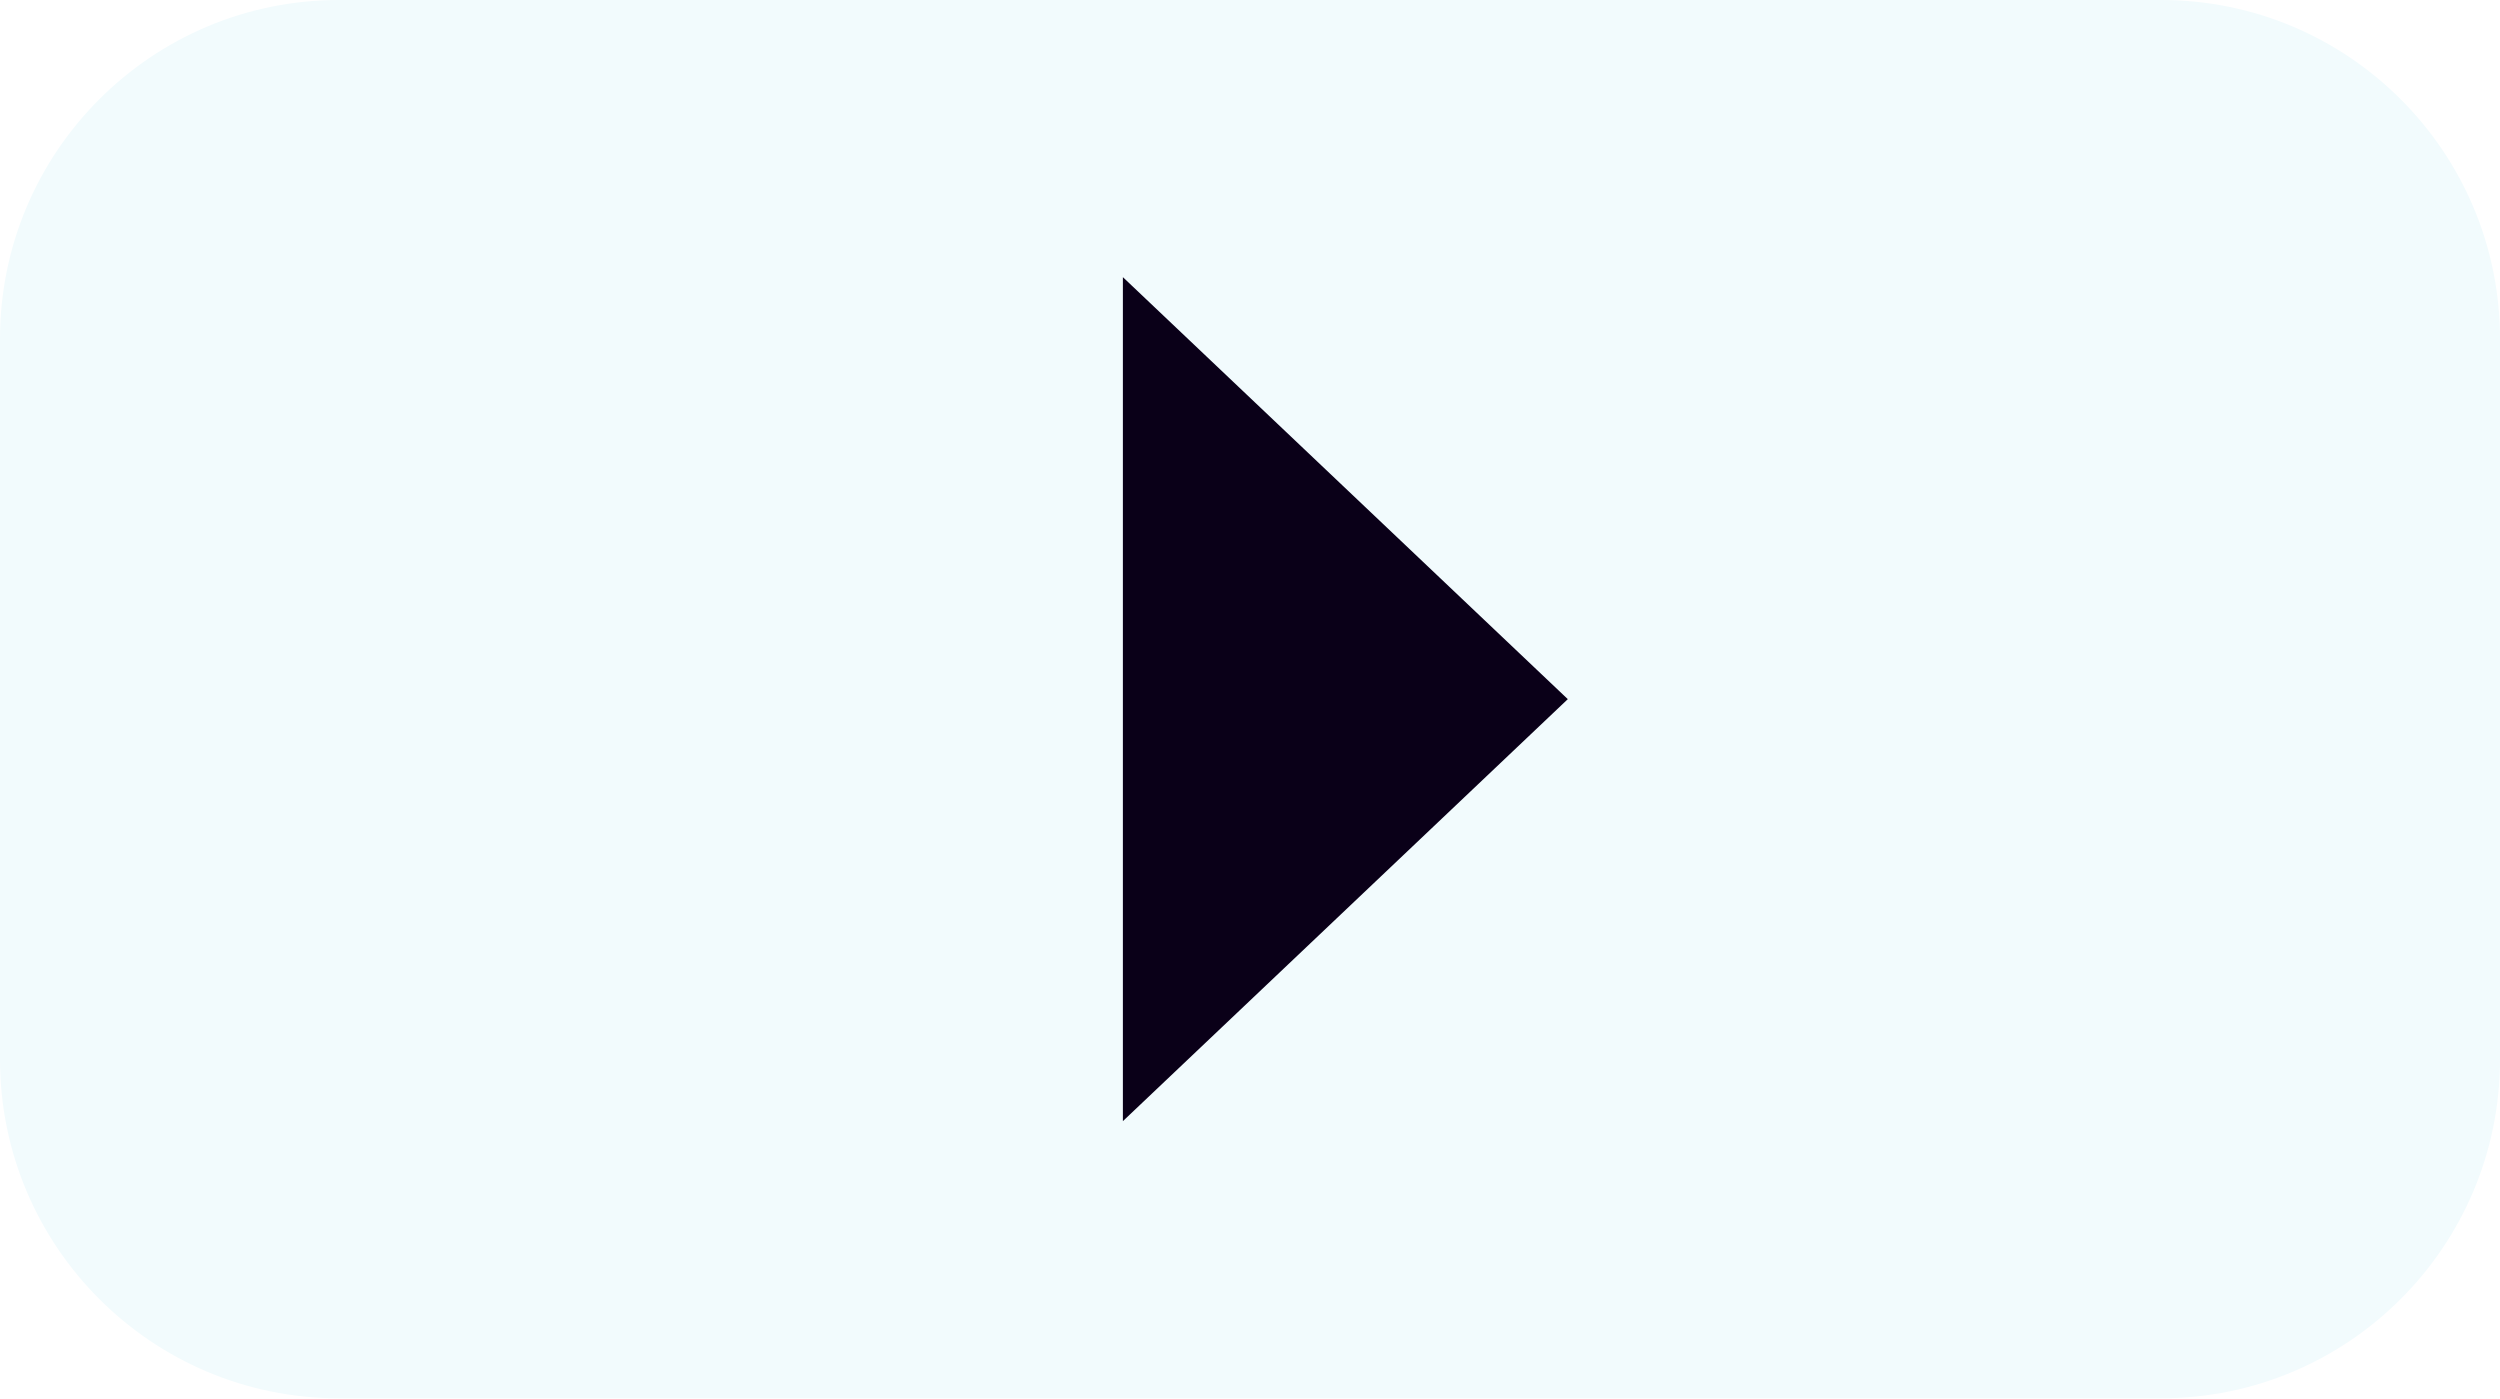
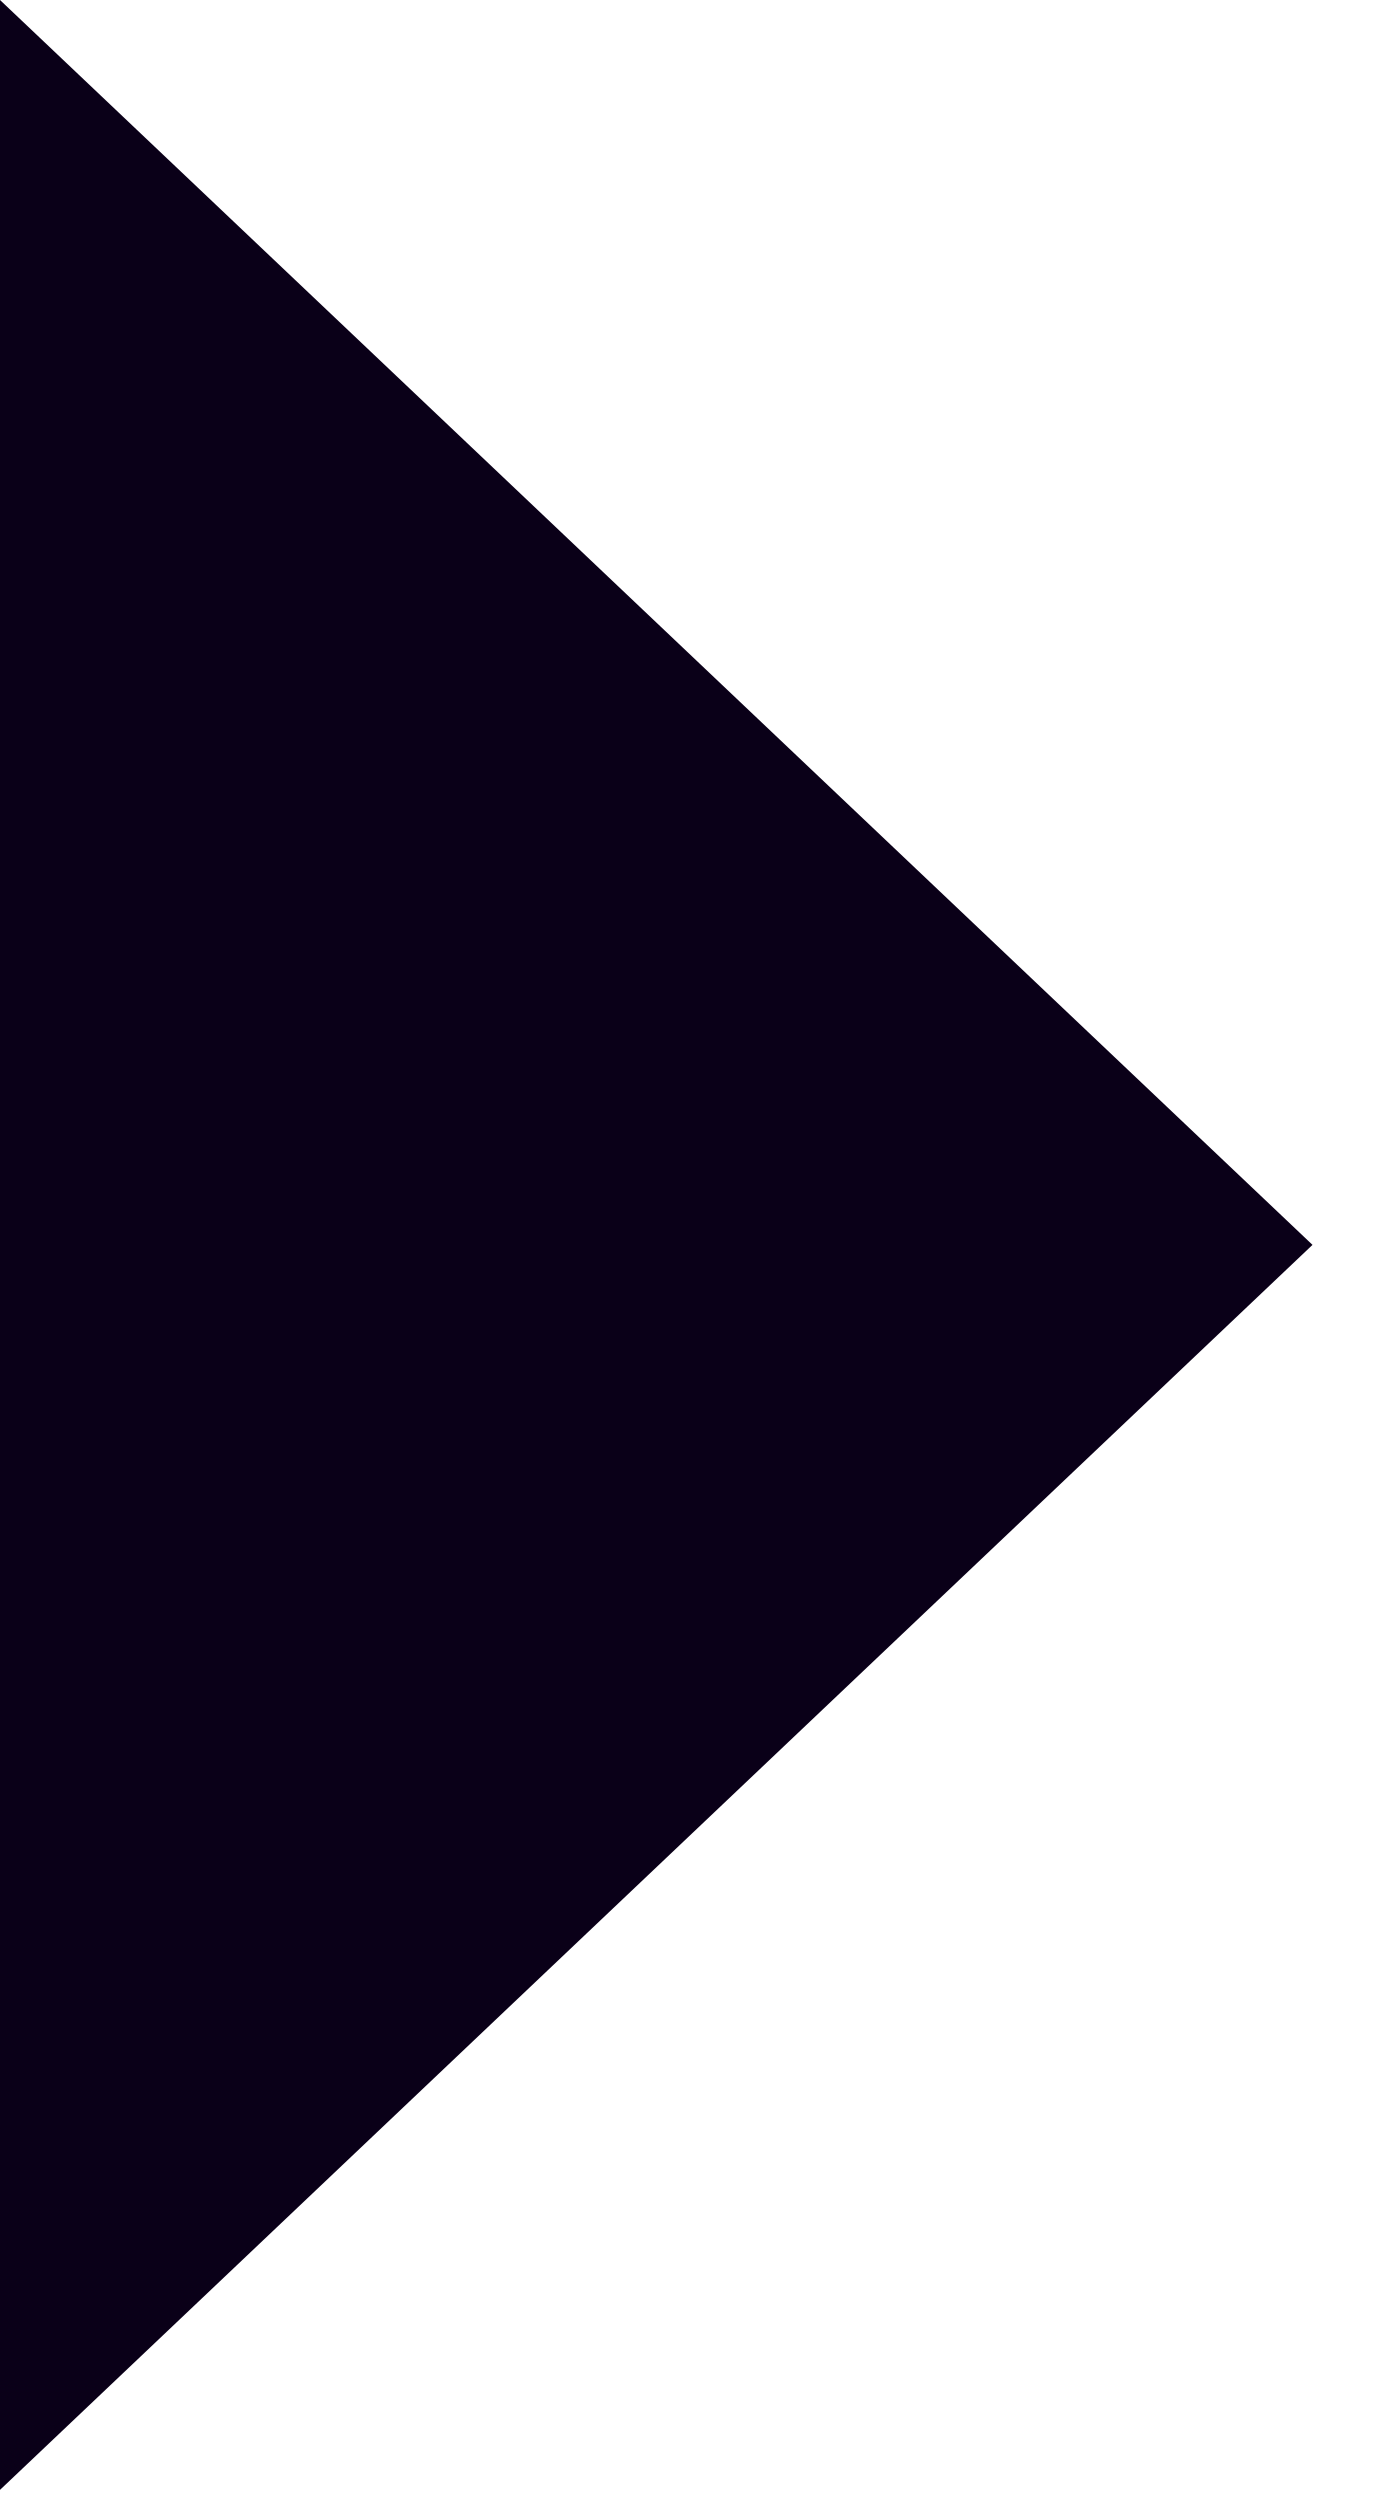
- <svg xmlns="http://www.w3.org/2000/svg" width="59" height="33" viewBox="0 0 59 33" fill="none">
-   <rect width="59" height="33" rx="8" fill="#F2FBFD" />
-   <path d="M37 16.5L26.5 26.459L26.5 6.541L37 16.5Z" fill="#0A0018" />
+ <svg xmlns="http://www.w3.org/2000/svg" width="11" height="20" viewBox="0 0 11 20" fill="none">
+   <path d="M10.5 9.959L1.56588e-08 19.919L8.86328e-07 5.77152e-05L10.5 9.959Z" fill="#0A0018" />
</svg>
